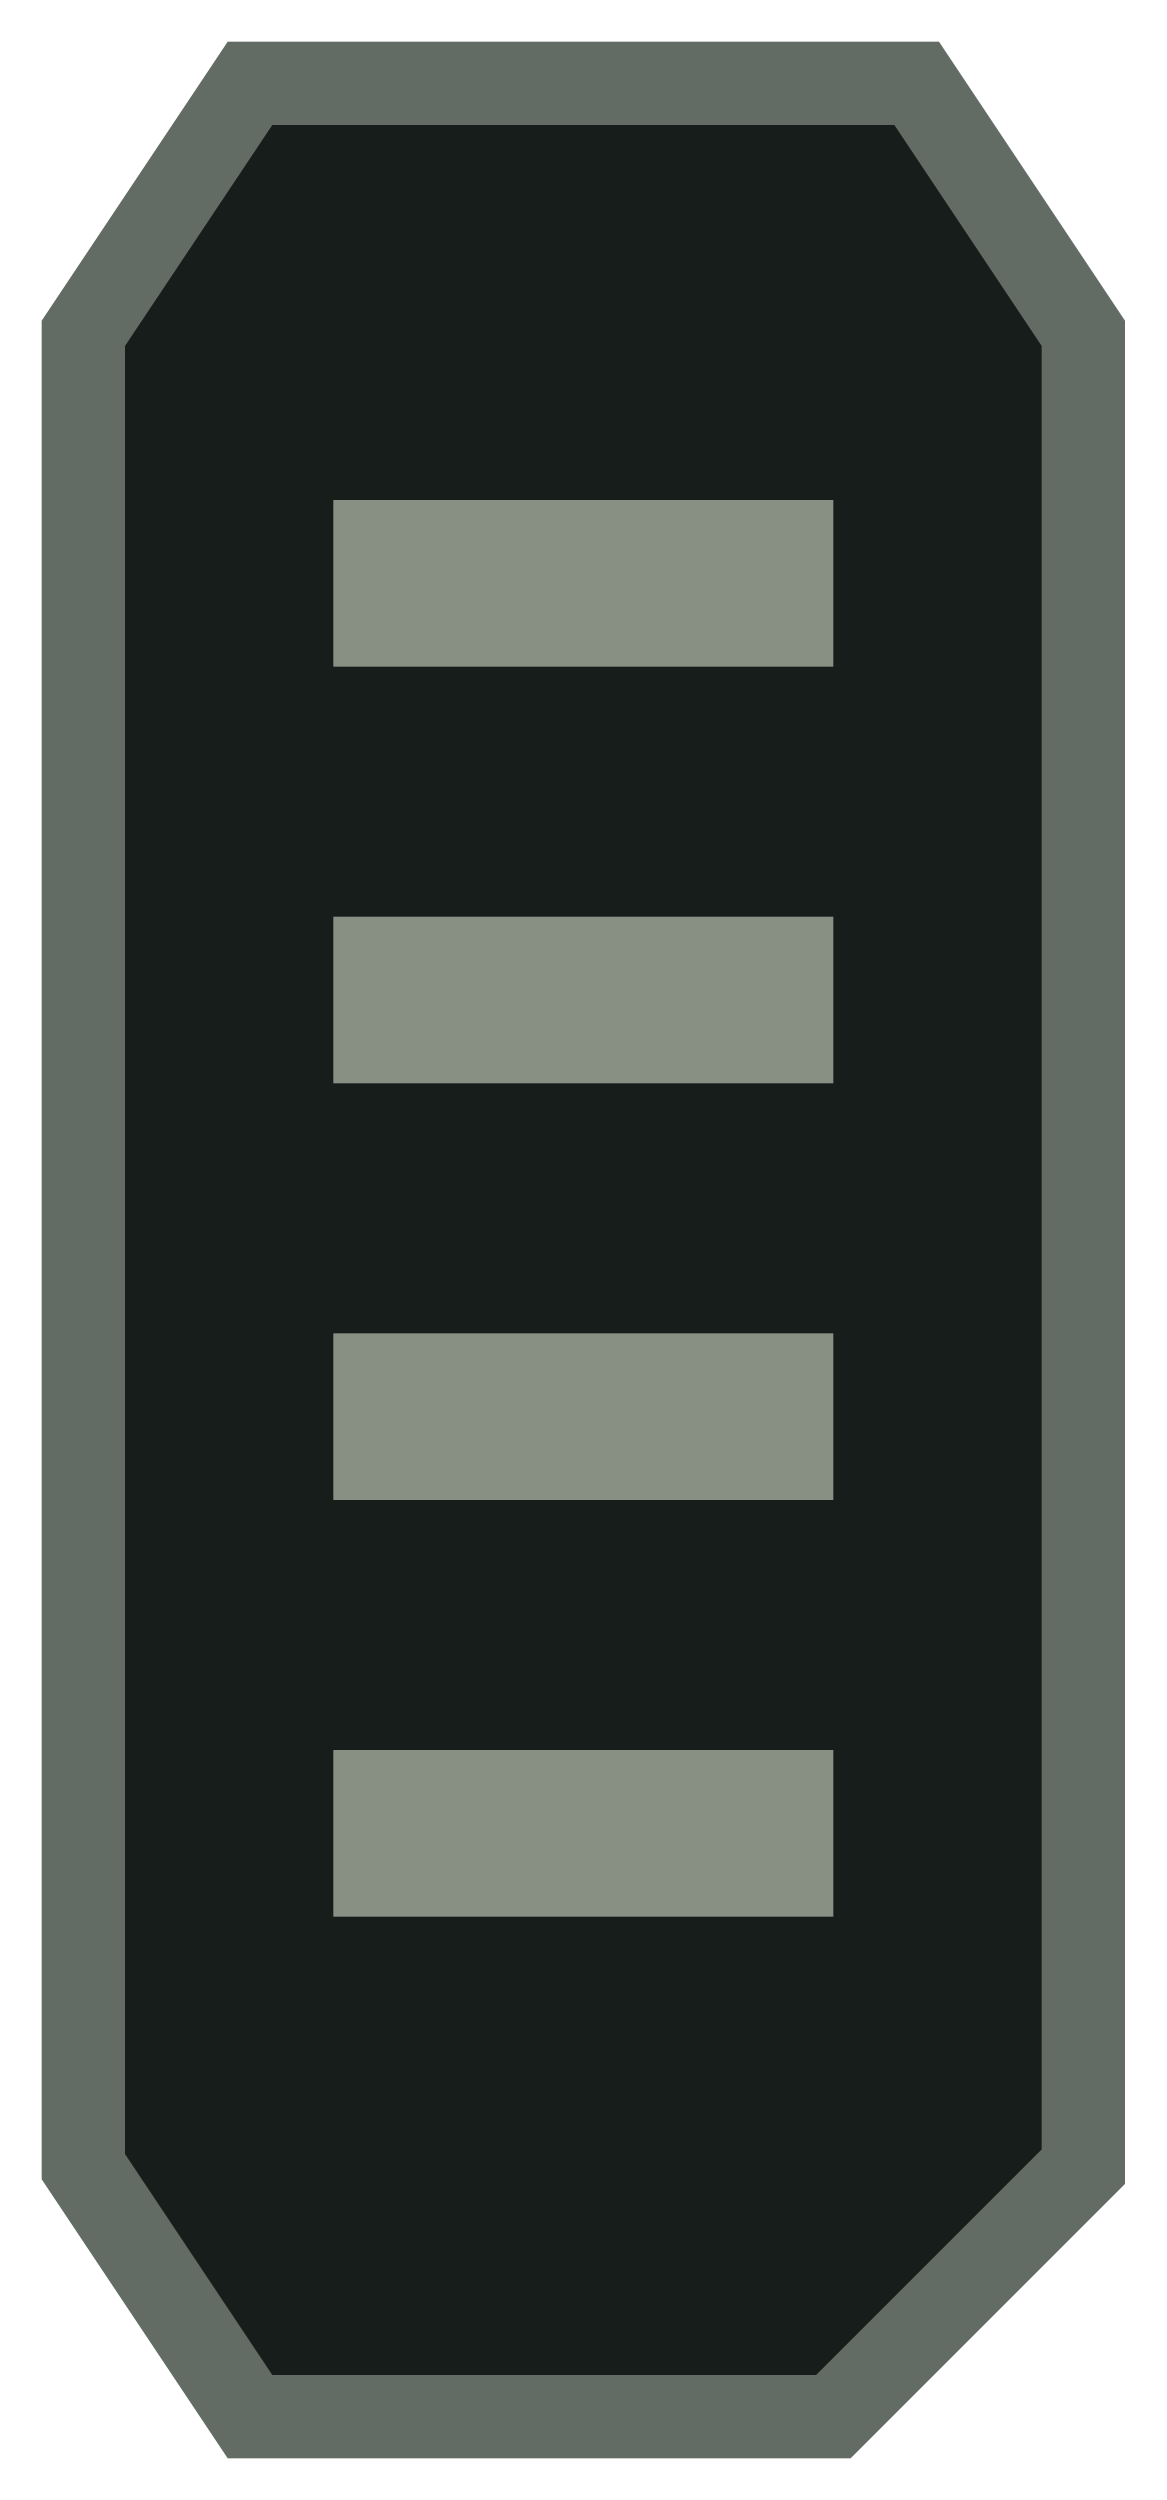
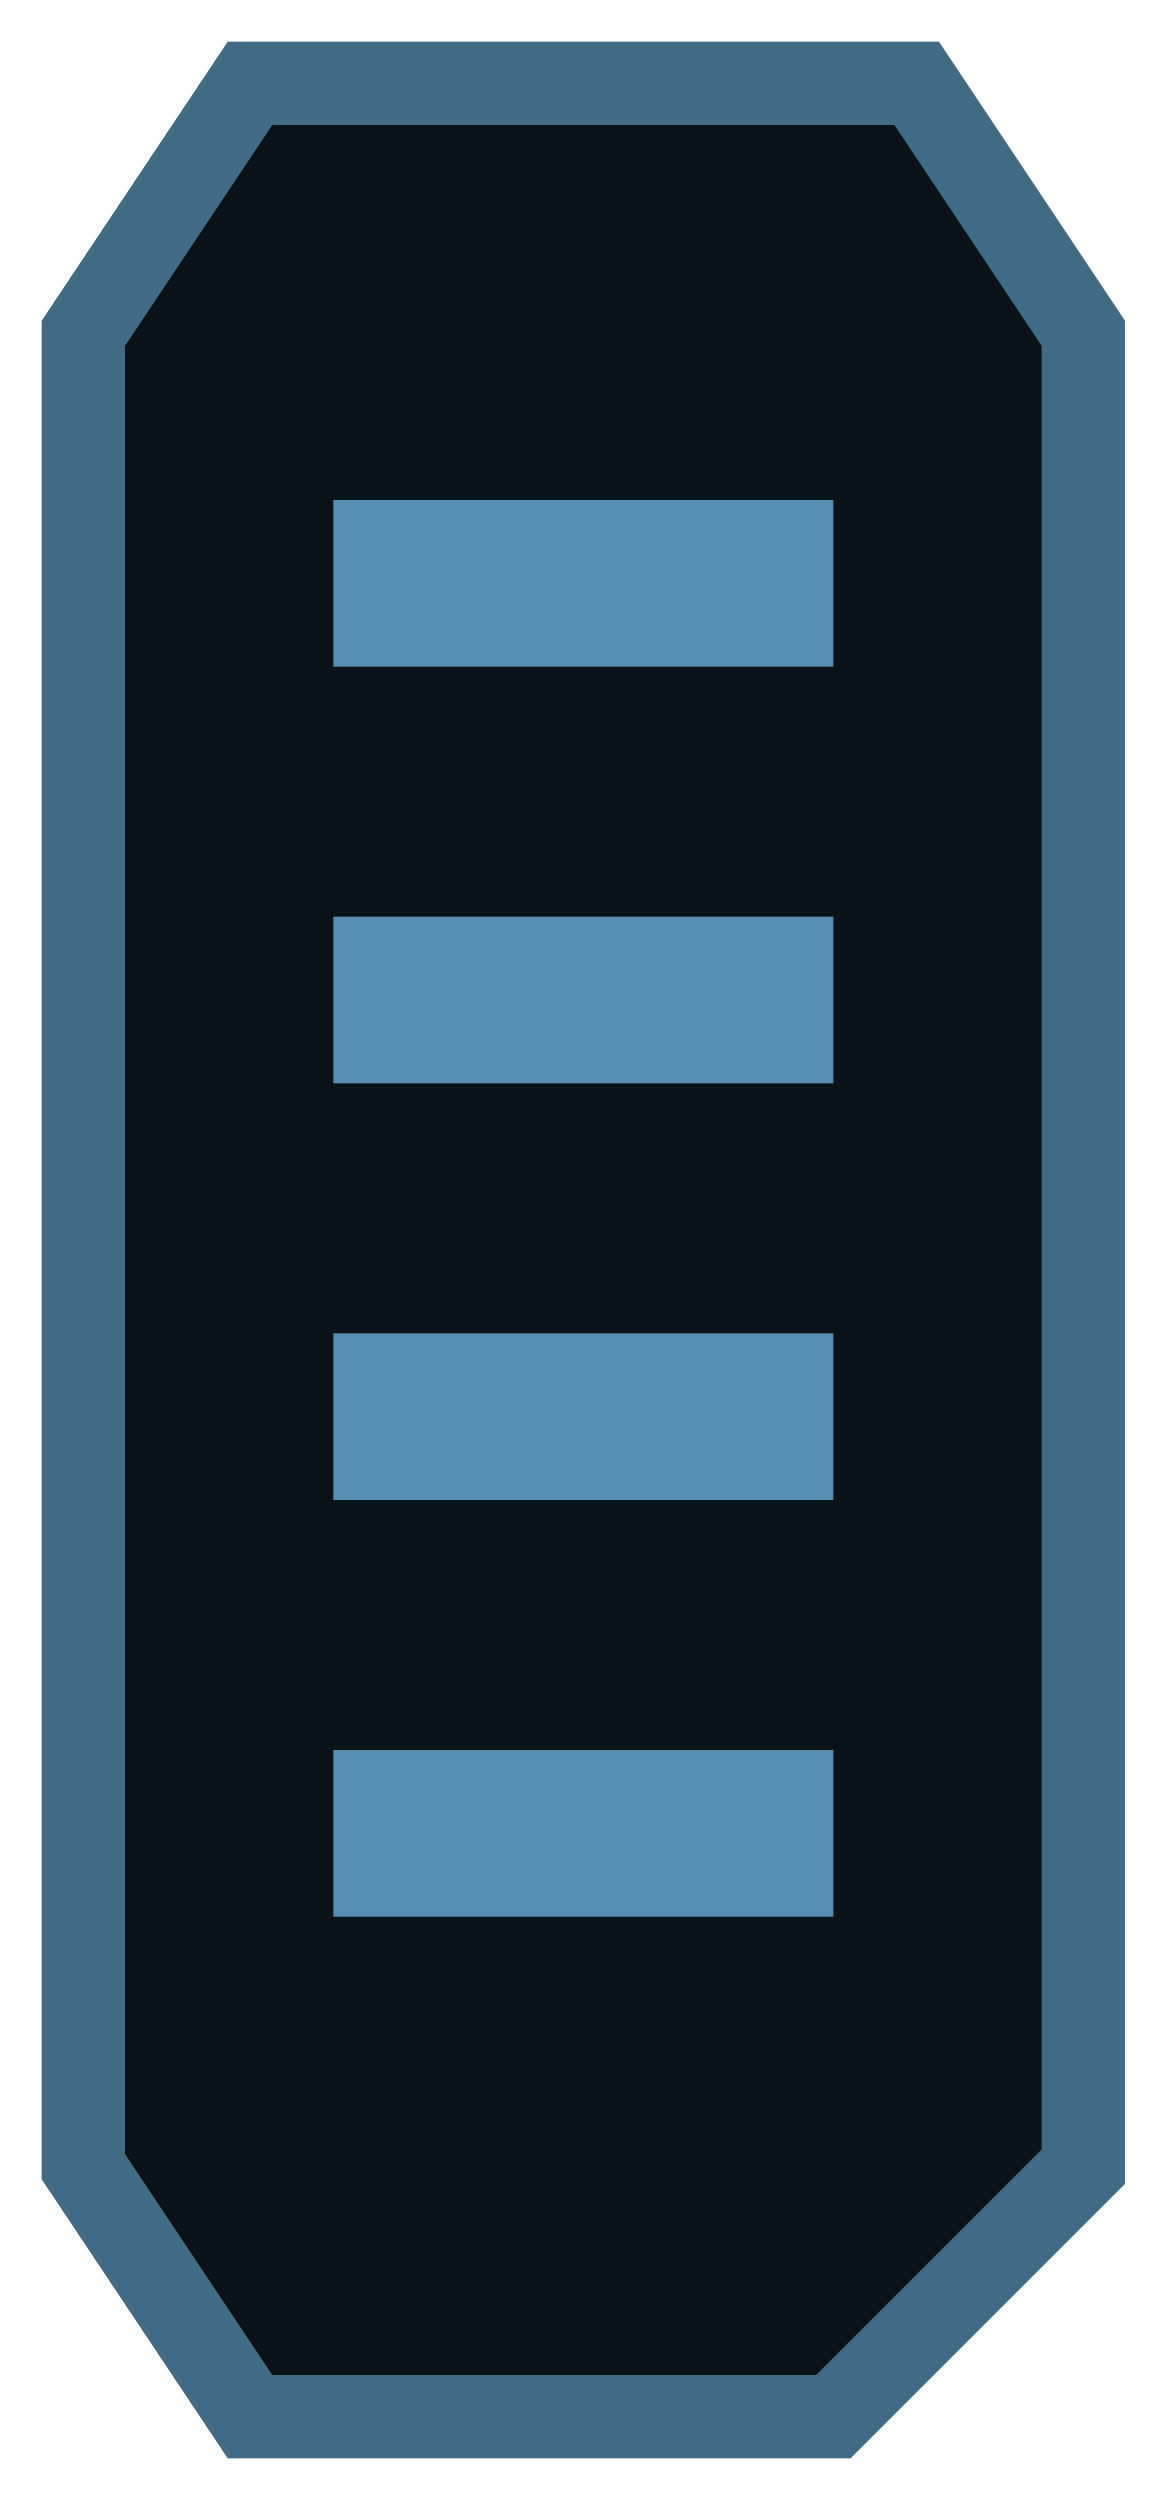
<svg xmlns="http://www.w3.org/2000/svg" width="14" height="30" viewBox="0 0 14 30">
-   <path d="M3 1H11L13 4V26L10 29H3L1 26V4Z" fill="#171d1b" stroke="#626c64" />
-   <path d="M4 7H10M4 12H10M4 17H10M4 22H10" fill="none" stroke="#889084" stroke-width="2" />
+   <path d="M3 1H11L13 4V26L10 29H3L1 26V4Z" fill="#091319" stroke="#416a85" />
+   <path d="M4 7H10M4 12H10M4 17H10M4 22H10" fill="none" stroke="#578fb4" stroke-width="2" />
</svg>
